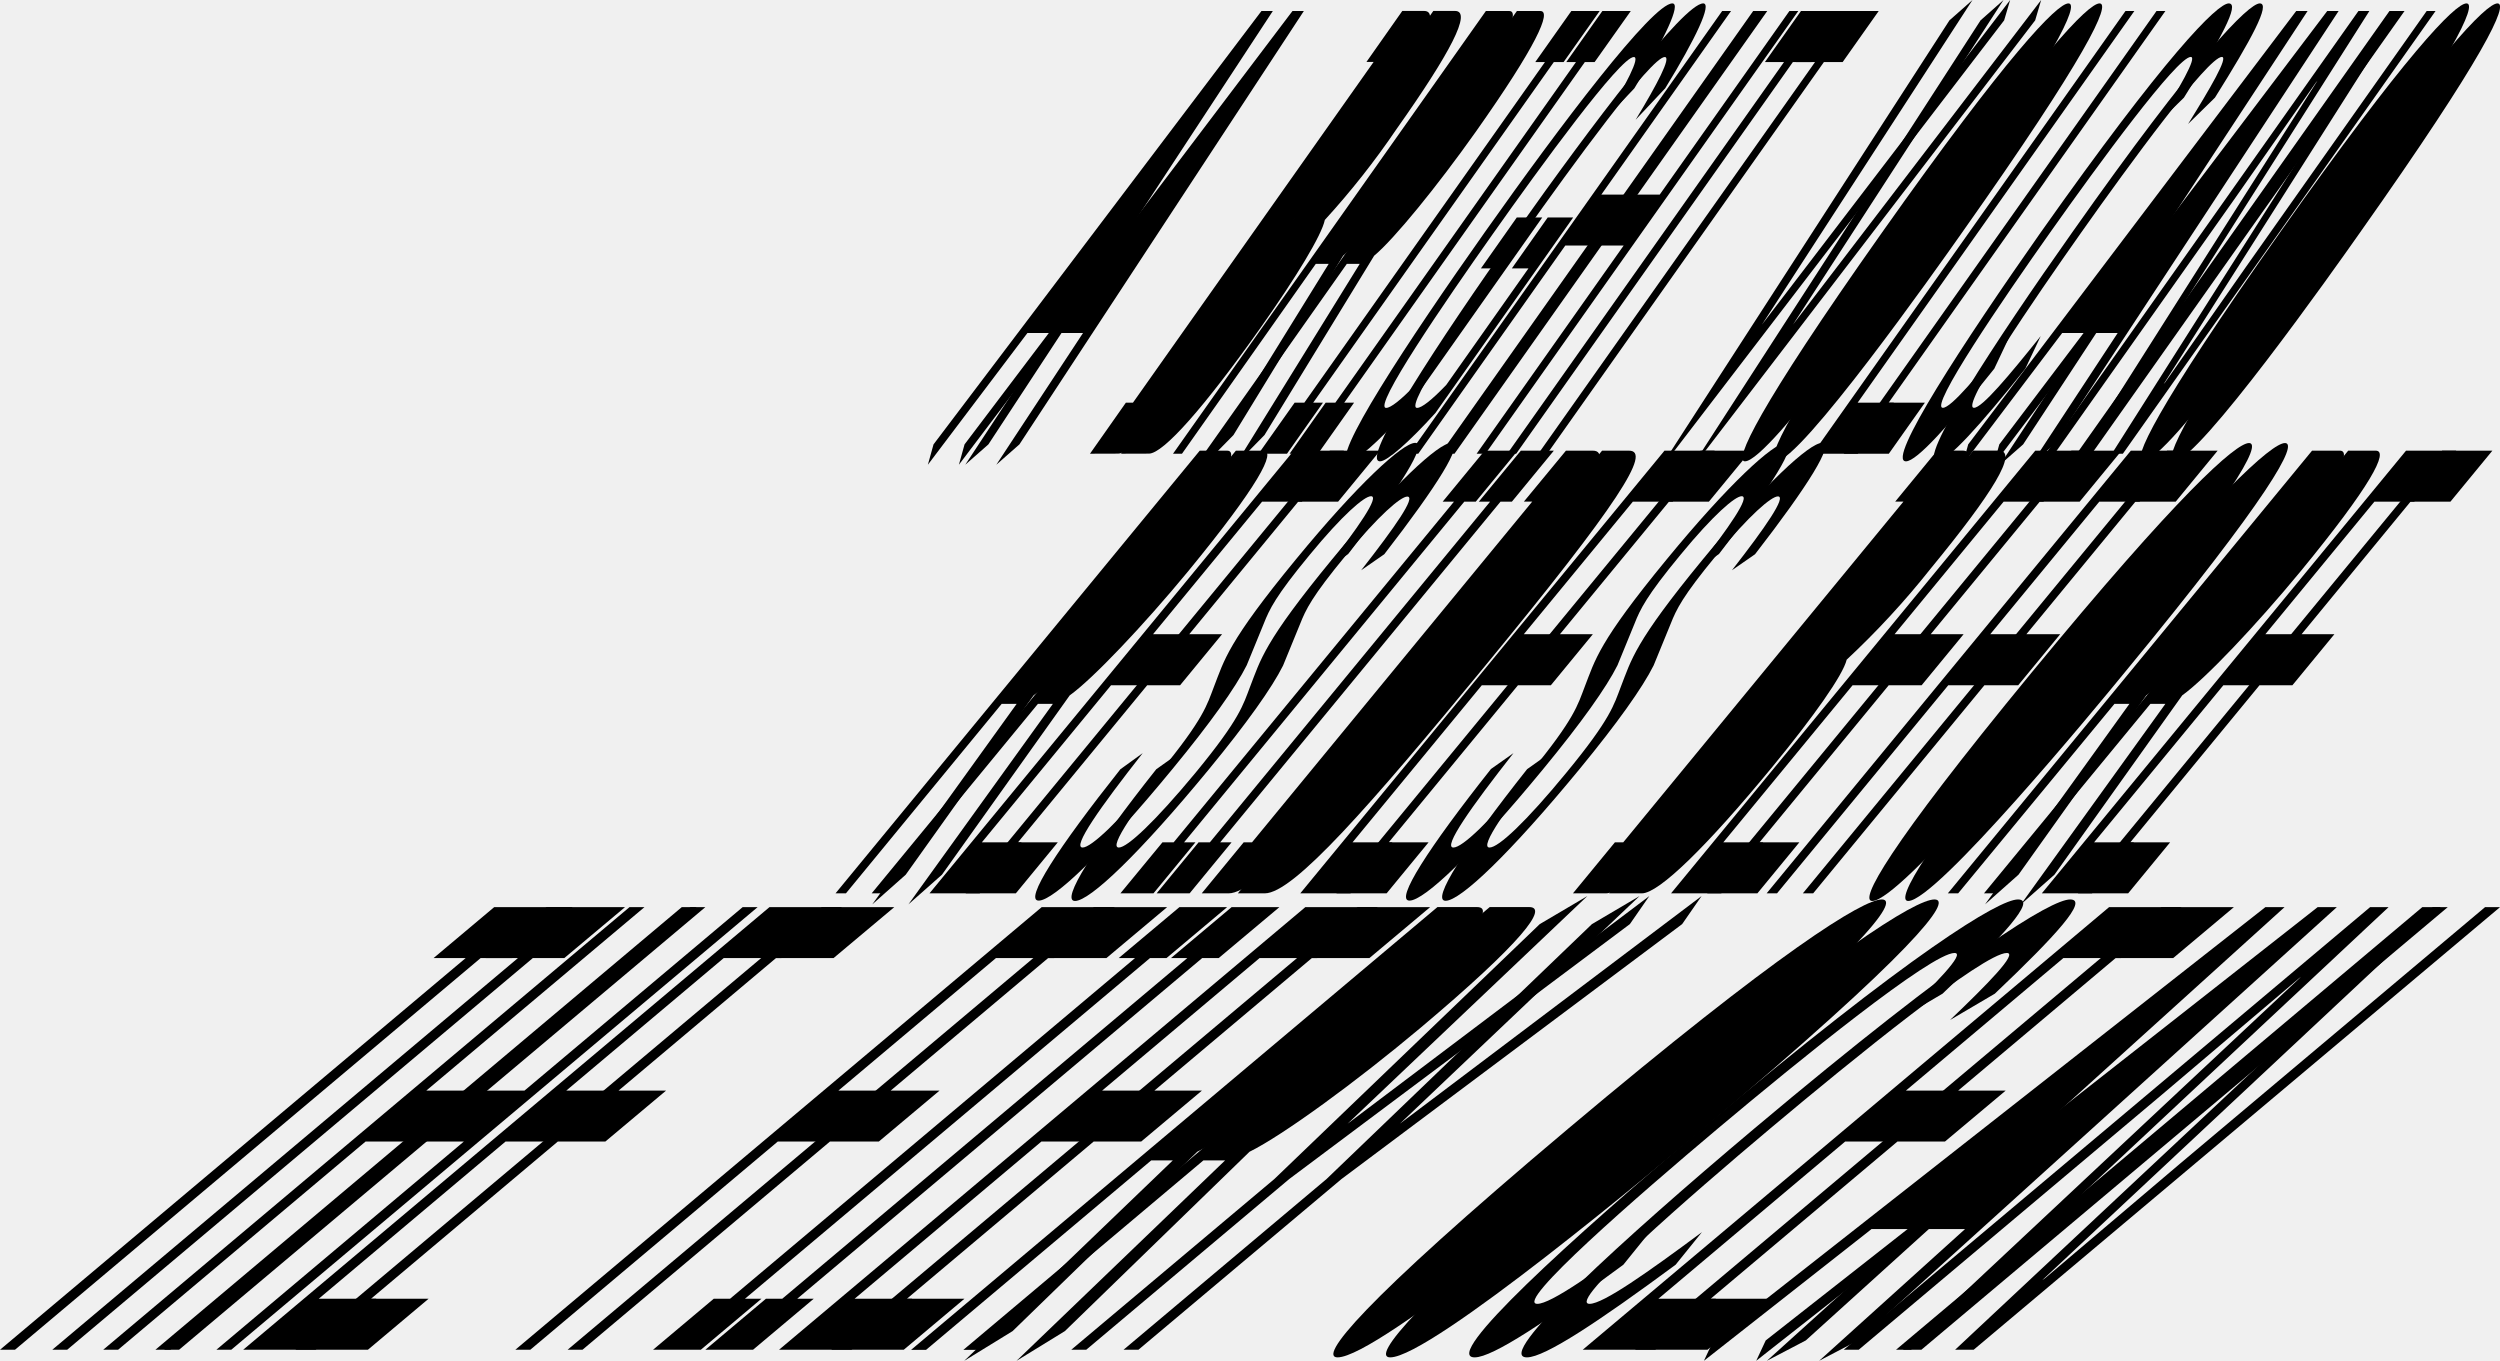
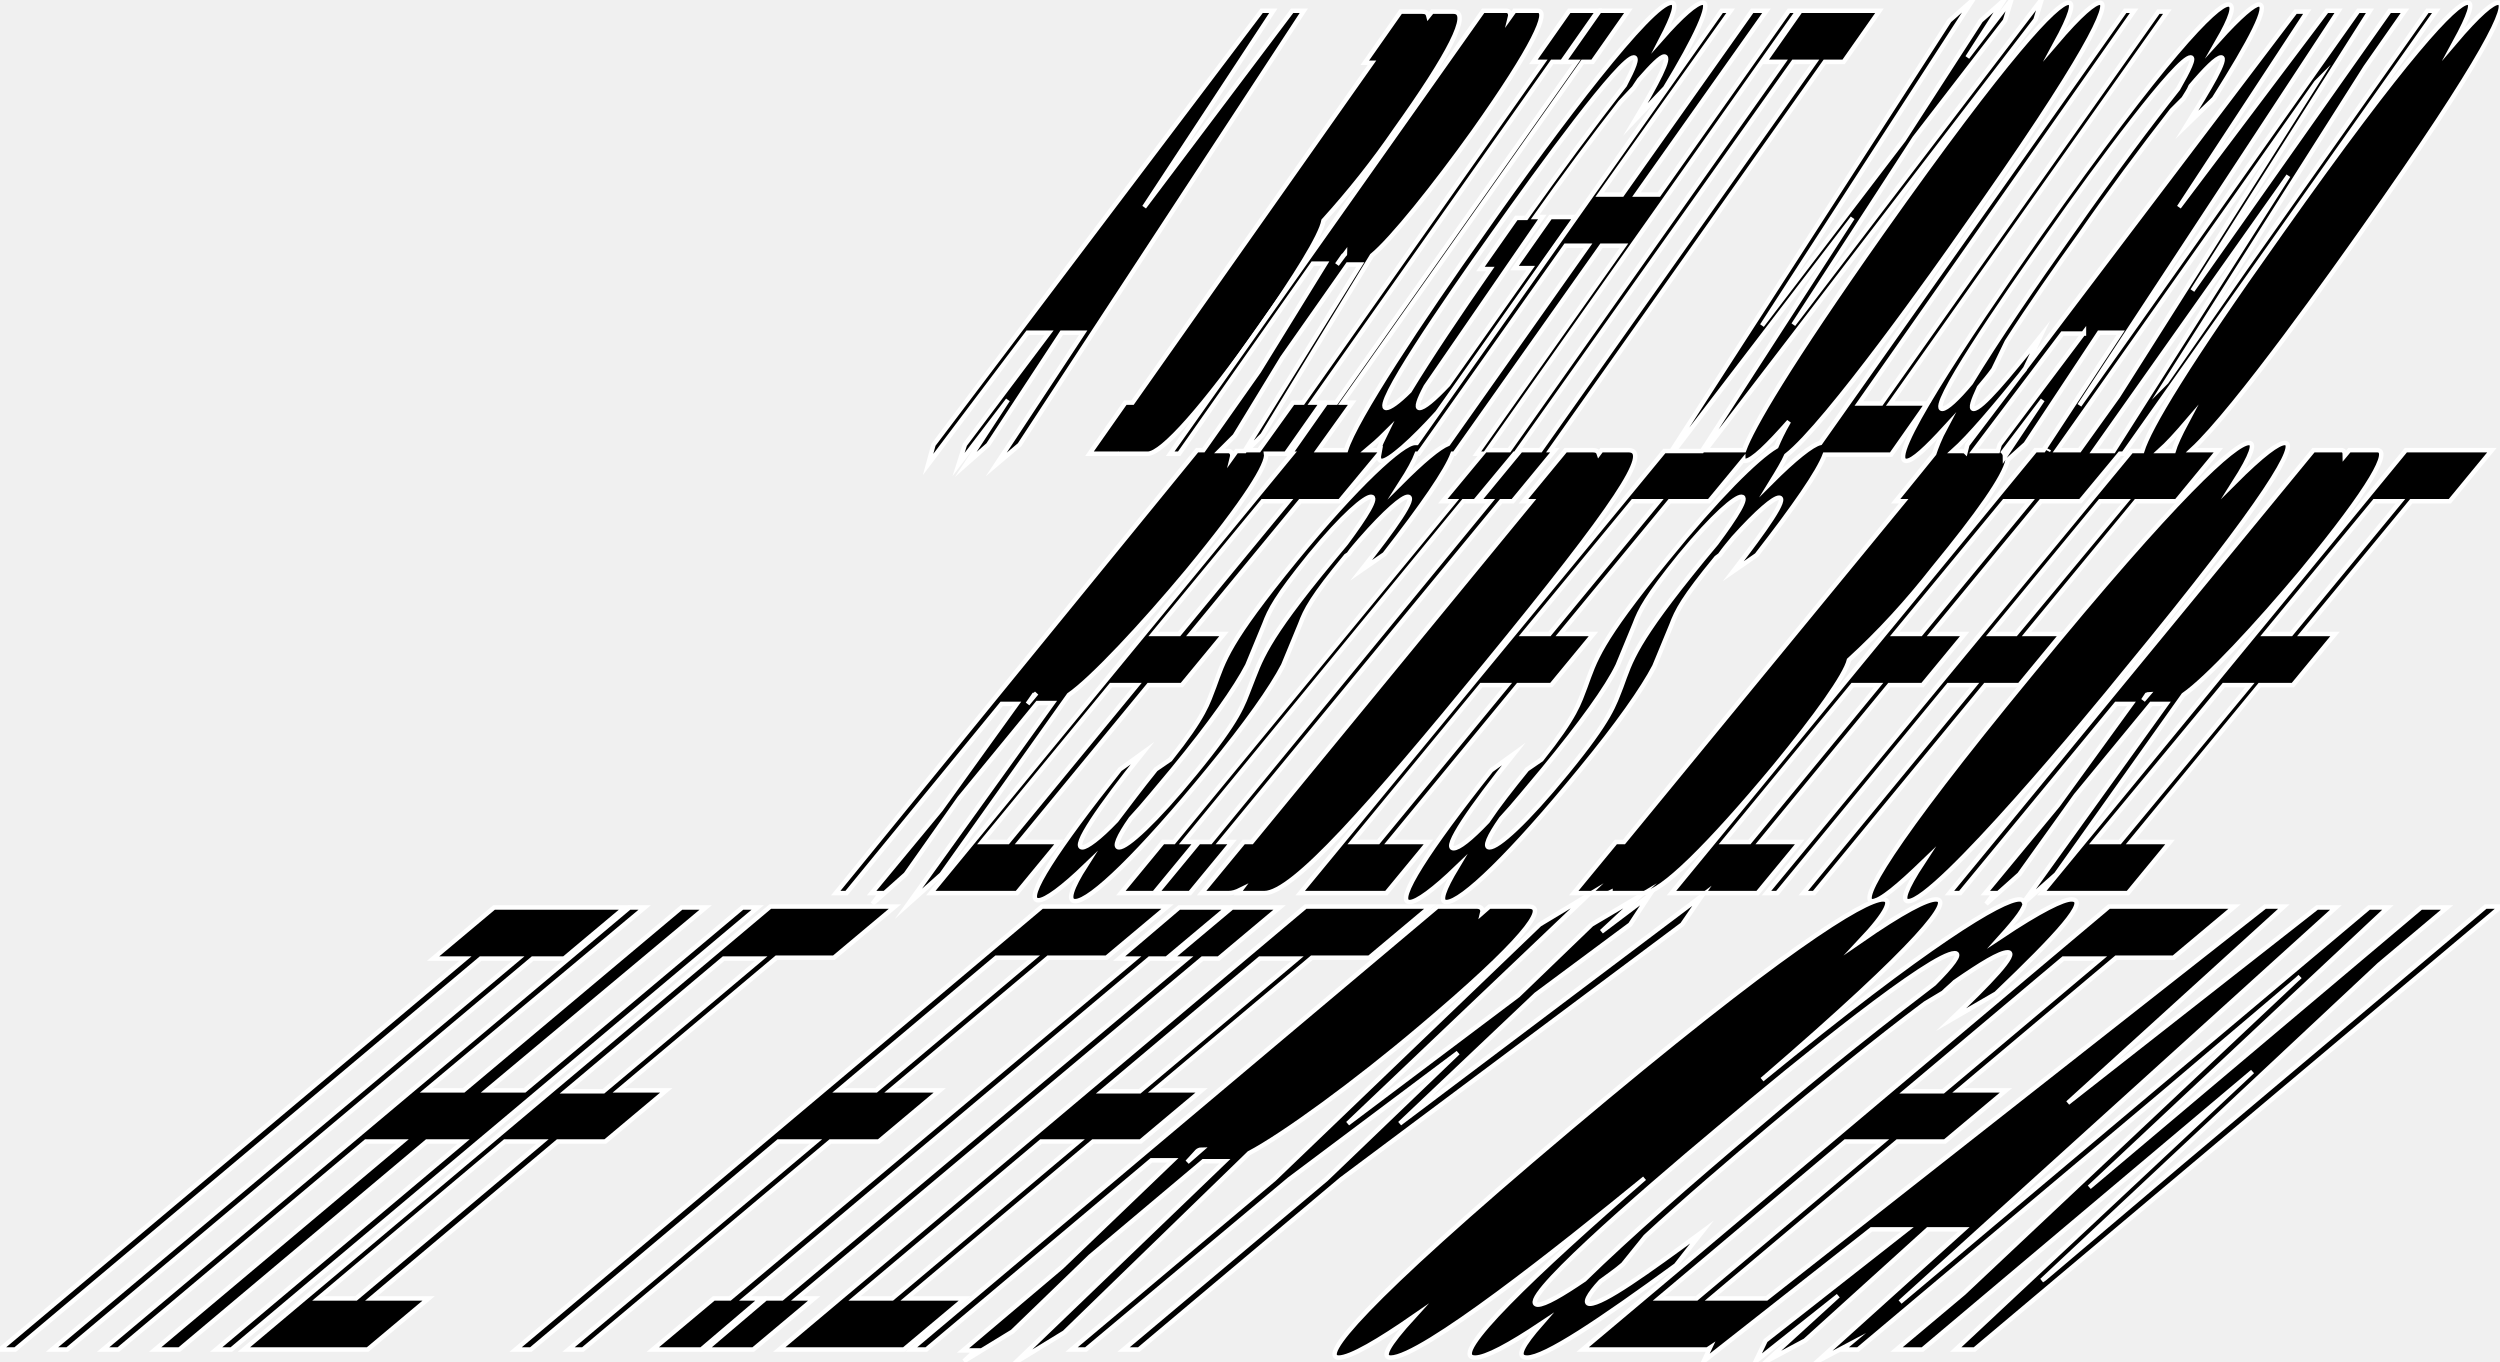
- <svg xmlns="http://www.w3.org/2000/svg" id="Layer_1" data-name="Layer 1" viewBox="0 0 278.81 151.76">
-   <polygon points="114.58 37.14 103.48 51.83 104.11 49.56 140.68 1.23 141.95 1.23 110.23 49.56 107.65 51.83 117.31 37.14 114.58 37.14" />
-   <polygon points="136.09 8.62 118.86 31.46 121.05 31.46 136.09 8.62" />
-   <path d="M123.61,49.81l4-5.69h.79l26.84-38h-.8l4-5.69h2.43c2,0-.56,4.74-6.52,13.17a87.77,87.77,0,0,1-8,10.14c-.35,1.7-3.16,6.35-7.1,11.94-6.3,8.91-10.9,14.12-12.51,14.12Z" transform="translate(-2.05 0.79)" />
-   <path d="M130.57,44.12c.87,0,2.56-1.23,7.31-8,3.48-4.92,5.79-8.9,4.84-8.9h-1.39L129.41,44.12Z" transform="translate(-2.05 0.79)" />
-   <path d="M146.45,21.57c.85,0,3.76-3.5,6.91-8,4.15-5.87,4.64-7.48,3.94-7.48h-1.05L145.34,21.57Z" transform="translate(-2.05 0.79)" />
-   <path d="M167.76.44h2.62c1.28,0-.45,3.89-7.2,13.46-4.29,6.06-9.14,12-11.34,13.83l-12.23,20L136.4,51l13.83-22.36h-1.44L133.87,49.81h-1Z" transform="translate(-2.05 0.79)" />
-   <path d="M154.11,23c1,0,4.08-3.5,8-9.09,3.14-4.46,5.06-7.77,4.18-7.77h-1.6L152.81,23Z" transform="translate(-2.05 0.79)" />
-   <polygon points="144.38 44.91 145.46 44.91 172.3 6.92 171.22 6.92 175.24 1.23 178.4 1.23 174.38 6.92 173.29 6.92 146.45 44.91 147.54 44.91 143.53 50.6 140.36 50.6 144.38 44.91" />
-   <path d="M158.68,45.26c-2.91,3.22-5.4,5.4-6.18,5.4-2.26,0,6.59-13.46,15.16-25.58,8.43-11.94,18.69-25.49,20.9-25.49,1,0-.81,3.88-4.24,9.47L181,12.57c2.43-4,4-7,3.26-7-1.52,0-10.42,12.22-15.71,19.71-5.42,7.67-13.46,19.42-11.91,19.42.5,0,1.61-.85,3.25-2.56l9.17-13h-1.85l4-5.68h2.84Z" transform="translate(-2.05 0.79)" />
-   <polygon points="192.06 1.23 193.05 1.23 178.59 21.7 181.64 21.7 196.1 1.23 197.09 1.23 162.21 50.6 161.22 50.6 177.62 27.38 174.57 27.38 158.17 50.6 157.18 50.6 192.06 1.23" />
-   <polygon points="198.96 6.92 196.83 6.92 200.85 1.23 206.05 1.23 202.03 6.92 199.95 6.92 169.09 50.6 168.1 50.6 198.96 6.92" />
-   <polygon points="224.18 0 223.51 2.27 185.54 51.83 185.37 51.83 217.41 2.27 219.98 0 196.5 36.2 224.18 0" />
-   <path d="M217.39,25.17c-2.81,4-18,25.49-20.74,25.49-1.24,0,1.28-5.69,15.27-25.49S231.46-.41,232.73-.41,231.45,5.27,217.39,25.17Z" transform="translate(-2.05 0.79)" />
-   <path d="M213,25.17c-5.09,7.2-13.59,19.52-12.09,19.52s10.41-12.32,15.49-19.52S230,5.56,228.51,5.56,218.12,17.87,213,25.17Z" transform="translate(-2.05 0.79)" />
-   <polygon points="237.04 1.23 238.03 1.23 207.17 44.91 211.21 44.91 207.19 50.6 202.16 50.6 237.04 1.23" />
-   <path d="M224.46,40.33c-5,6.26-8.65,10.33-9.85,10.33-2.25,0,6.42-13.27,15-25.49,13.92-19.71,19.71-25.58,21-25.58s-.92,4-5,10.51l-3,2.94c2.48-4,4.52-7.48,3.76-7.48-1.53,0-10.28,11.94-15.64,19.52s-13.57,19.61-12,19.61c.91,0,3.84-3.5,7.45-8Z" transform="translate(-2.05 0.79)" />
-   <polygon points="229.98 37.14 218.88 51.83 219.5 49.56 256.08 1.23 257.35 1.23 225.63 49.56 223.05 51.83 232.71 37.14 229.98 37.14" />
-   <polygon points="251.49 8.62 234.26 31.46 236.45 31.46 251.49 8.62" />
-   <polygon points="263.02 1.23 264.24 1.23 237.84 42.83 238.01 42.64 246.96 29.85 267.17 1.23 268.16 1.23 233.28 50.6 232.06 50.6 258.45 9 258.29 9.19 249.28 22.08 229.13 50.6 228.14 50.6 263.02 1.23" />
-   <path d="M261.77,25.17c-2.81,4-18,25.49-20.74,25.49-1.24,0,1.29-5.69,15.27-25.49S275.85-.41,277.12-.41,275.83,5.27,261.77,25.17Z" transform="translate(-2.05 0.79)" />
-   <path d="M257.33,25.17c-5.08,7.2-13.58,19.52-12.09,19.52s10.41-12.32,15.5-19.52S274.39,5.56,272.89,5.56,262.5,17.87,257.33,25.17Z" transform="translate(-2.05 0.79)" />
-   <polygon points="118.04 37.14 106.94 51.83 107.57 49.56 144.14 1.23 145.41 1.23 113.69 49.56 111.11 51.83 120.78 37.14 118.04 37.14" />
-   <polygon points="139.55 8.62 122.33 31.46 124.52 31.46 139.55 8.62" />
-   <path d="M127.07,49.81l4-5.69h.8l26.83-38h-.8l4-5.69h2.42c1.95,0-.56,4.74-6.52,13.17a89,89,0,0,1-8,10.14c-.35,1.7-3.17,6.35-7.11,11.94-6.29,8.91-10.9,14.12-12.51,14.12Z" transform="translate(-2.05 0.79)" />
-   <path d="M134,44.12c.87,0,2.56-1.23,7.31-8,3.48-4.92,5.79-8.9,4.84-8.9h-1.39L132.88,44.12Z" transform="translate(-2.05 0.79)" />
-   <path d="M149.91,21.57c.86,0,3.76-3.5,6.91-8,4.15-5.87,4.64-7.48,3.94-7.48h-1L148.8,21.57Z" transform="translate(-2.05 0.79)" />
-   <path d="M171.22.44h2.62c1.29,0-.44,3.89-7.2,13.46-4.29,6.06-9.13,12-11.34,13.83l-12.23,20L139.86,51l13.83-22.36h-1.44L137.33,49.81h-1Z" transform="translate(-2.05 0.79)" />
-   <path d="M157.58,23c1,0,4.07-3.5,8-9.09,3.15-4.46,5.07-7.77,4.18-7.77h-1.6L156.27,23Z" transform="translate(-2.05 0.79)" />
-   <polygon points="147.84 44.91 148.92 44.91 175.76 6.92 174.68 6.92 178.7 1.23 181.87 1.23 177.84 6.92 176.75 6.92 149.91 44.91 151.01 44.91 146.99 50.6 143.82 50.6 147.84 44.91" />
-   <path d="M162.14,45.26c-2.91,3.22-5.39,5.4-6.18,5.4-2.26,0,6.59-13.46,15.16-25.58C179.55,13.14,189.81-.41,192-.41c1,0-.81,3.88-4.24,9.47l-3.3,3.51c2.43-4,4-7,3.25-7-1.52,0-10.41,12.22-15.71,19.71-5.41,7.67-13.46,19.42-11.91,19.42.51,0,1.61-.85,3.25-2.56l9.17-13h-1.85l4-5.68h2.84Z" transform="translate(-2.05 0.79)" />
-   <polygon points="195.52 1.23 196.51 1.23 182.06 21.7 185.1 21.7 199.56 1.23 200.55 1.23 165.67 50.6 164.68 50.6 181.08 27.38 178.03 27.38 161.63 50.6 160.65 50.6 195.52 1.23" />
-   <polygon points="202.42 6.92 200.29 6.92 204.31 1.23 209.52 1.23 205.5 6.92 203.41 6.92 172.55 50.6 171.56 50.6 202.42 6.92" />
-   <polygon points="227.64 0 226.97 2.27 189 51.83 188.83 51.83 220.88 2.27 223.44 0 199.96 36.2 227.64 0" />
-   <path d="M220.85,25.17c-2.81,4-18,25.49-20.74,25.49-1.24,0,1.28-5.69,15.27-25.49S234.92-.41,236.2-.41,234.91,5.27,220.85,25.17Z" transform="translate(-2.05 0.79)" />
-   <path d="M216.41,25.17c-5.08,7.2-13.58,19.52-12.09,19.52s10.41-12.32,15.49-19.52S233.46,5.56,232,5.56,221.58,17.87,216.41,25.17Z" transform="translate(-2.05 0.79)" />
-   <polygon points="240.5 1.23 241.49 1.23 210.63 44.91 214.67 44.91 210.65 50.6 205.62 50.6 240.5 1.23" />
-   <path d="M227.92,40.33c-5,6.26-8.65,10.33-9.85,10.33-2.25,0,6.42-13.27,15.05-25.49C247,5.46,252.83-.41,254.07-.41s-.92,4-5,10.51l-3,2.94c2.49-4,4.52-7.48,3.77-7.48-1.54,0-10.29,11.94-15.64,19.52s-13.58,19.61-12,19.61c.9,0,3.84-3.5,7.44-8Z" transform="translate(-2.05 0.79)" />
-   <polygon points="233.44 37.14 222.34 51.83 222.97 49.56 259.54 1.23 260.81 1.23 229.09 49.56 226.51 51.83 236.17 37.14 233.44 37.14" />
-   <polygon points="254.95 8.62 237.72 31.46 239.91 31.46 254.95 8.62" />
-   <polygon points="266.48 1.23 267.71 1.23 241.3 42.83 241.47 42.64 250.42 29.85 270.63 1.23 271.62 1.23 236.75 50.6 235.52 50.6 261.91 9 261.76 9.19 252.74 22.08 232.59 50.6 231.6 50.6 266.48 1.23" />
-   <path d="M265.23,25.17c-2.81,4-18,25.49-20.74,25.49-1.24,0,1.29-5.69,15.27-25.49S279.31-.41,280.58-.41,279.29,5.27,265.23,25.17Z" transform="translate(-2.05 0.79)" />
-   <path d="M260.8,25.17c-5.09,7.2-13.59,19.52-12.1,19.52s10.41-12.32,15.5-19.52S277.85,5.56,276.35,5.56,266,17.87,260.8,25.17Z" transform="translate(-2.05 0.79)" />
-   <path d="M135.85,49.47h3.05c1.5,0-.52,3.89-8.38,13.46-5,6.06-10.64,12-13.2,13.83l-14.26,20-3.73,3.31,16.1-22.36h-1.67L96.39,98.84H95.23Z" transform="translate(-2.05 0.79)" />
-   <path d="M120,72c1.14,0,4.75-3.5,9.35-9.09,3.67-4.46,5.91-7.77,4.87-7.77h-1.86L118.45,72Z" transform="translate(-2.05 0.79)" />
-   <polygon points="144.28 50.26 149.88 50.26 145.19 55.95 140.75 55.95 128.59 70.73 132.26 70.73 127.58 76.42 123.91 76.42 109.5 93.94 113.94 93.94 109.26 99.63 103.66 99.63 144.28 50.26" />
-   <path d="M129.49,83.2c-4.77,6.07-7.9,10.53-6.7,10.53.95,0,4-2.85,8.56-8.34,5-6.07,5.31-7.59,6.08-9.58,1.17-3,1.5-4.92,9.14-14.21,6.85-8.34,11.9-13,13.31-13S158.35,53.36,152.4,61l-2.58,1.79c3.77-4.83,6.11-8.24,5.13-8.24-.75,0-3.18,2.09-6.84,6.54-3.83,4.64-4.48,6.06-5.12,7.67l-1.9,4.64c-1.23,2.47-4.06,6.45-8.28,11.57-7.71,9.38-13.26,14.68-14.92,14.68S120,93.82,127,85Z" transform="translate(-2.05 0.79)" />
-   <polygon points="129.64 93.94 130.89 93.94 162.15 55.95 160.89 55.95 165.57 50.26 169.26 50.26 164.58 55.95 163.3 55.95 132.05 93.94 133.32 93.94 128.64 99.63 124.95 99.63 129.64 93.94" />
-   <path d="M176.69,49.47h3c2.55,0-1.05,5.78-16.1,24.07-12.71,15.45-21.3,25.3-24.52,25.3h-3l4.68-5.69h.93l31.25-38H172Z" transform="translate(-2.05 0.79)" />
-   <path d="M142.83,93.15h1.22c1.52,0,6.08-4.73,17.77-18.94,12.47-15.17,14.88-19,13.46-19h-1.19Z" transform="translate(-2.05 0.79)" />
-   <polygon points="185.63 50.26 191.23 50.26 186.54 55.95 182.1 55.95 169.94 70.73 173.61 70.73 168.93 76.42 165.26 76.42 150.84 93.94 155.29 93.94 150.61 99.63 145.01 99.63 185.63 50.26" />
-   <path d="M170.84,83.2c-4.77,6.07-7.9,10.53-6.7,10.53,1,0,4-2.85,8.56-8.34,5-6.07,5.31-7.59,6.08-9.58,1.17-3,1.5-4.92,9.14-14.21,6.85-8.34,11.9-13,13.31-13S199.7,53.36,193.75,61l-2.58,1.79c3.77-4.83,6.11-8.24,5.12-8.24-.74,0-3.17,2.09-6.83,6.54-3.83,4.64-4.48,6.06-5.12,7.67l-1.9,4.64c-1.23,2.47-4.06,6.45-8.28,11.57-7.71,9.38-13.26,14.68-14.92,14.68s2.11-5.87,9.09-14.68Z" transform="translate(-2.05 0.79)" />
-   <path d="M177.47,98.84l4.68-5.69h.93l31.25-38h-.92l4.68-5.69h2.82c2.27,0-.65,4.74-7.59,13.17A92.28,92.28,0,0,1,204,72.78c-.4,1.7-3.68,6.35-8.28,11.94-7.32,8.91-12.69,14.12-14.56,14.12Z" transform="translate(-2.05 0.79)" />
-   <path d="M185.58,93.15c1,0,3-1.23,8.51-8,4-4.92,6.74-8.9,5.64-8.9h-1.62L184.23,93.15Z" transform="translate(-2.05 0.79)" />
-   <path d="M204.07,70.6c1,0,4.38-3.5,8.05-8,4.83-5.87,5.4-7.48,4.59-7.48h-1.22L202.78,70.6Z" transform="translate(-2.05 0.79)" />
-   <polygon points="226.98 50.26 232.58 50.26 227.89 55.95 223.45 55.95 211.29 70.73 214.96 70.73 210.28 76.42 206.61 76.42 192.19 93.94 196.64 93.94 191.96 99.63 186.36 99.63 226.98 50.26" />
-   <polygon points="237.64 50.26 243.29 50.26 238.61 55.95 234.12 55.95 221.96 70.73 225.73 70.73 221.05 76.42 217.28 76.42 198.18 99.63 197.02 99.63 237.64 50.26" />
-   <path d="M235,74.21c-3.27,4-21,25.48-24.15,25.48-1.44,0,1.5-5.69,17.78-25.48s22.76-25.59,24.24-25.59S251.37,54.31,235,74.21Z" transform="translate(-2.05 0.79)" />
-   <path d="M229.83,74.21C223.91,81.4,214,93.73,215.74,93.73s12.13-12.33,18-19.52S249.69,54.59,248,54.59,235.84,66.91,229.83,74.21Z" transform="translate(-2.05 0.79)" />
-   <path d="M259.9,49.47H263c1.5,0-.52,3.89-8.38,13.46-5,6.06-10.64,12-13.21,13.83l-14.25,20-3.73,3.31,16.1-22.36h-1.67L220.43,98.84h-1.15Z" transform="translate(-2.05 0.79)" />
-   <path d="M244,72c1.14,0,4.75-3.5,9.35-9.09,3.67-4.46,5.91-7.77,4.87-7.77h-1.86L242.5,72Z" transform="translate(-2.05 0.79)" />
-   <polygon points="268.33 50.26 273.93 50.26 269.24 55.95 264.8 55.95 252.64 70.73 256.31 70.73 251.63 76.42 247.96 76.42 233.54 93.94 237.99 93.94 233.31 99.63 227.71 99.63 268.33 50.26" />
-   <path d="M139.88,49.47h3.05c1.5,0-.52,3.89-8.38,13.46-5,6.06-10.64,12-13.2,13.83l-14.25,20-3.74,3.31,16.11-22.36H117.8L100.42,98.84H99.26Z" transform="translate(-2.05 0.79)" />
-   <path d="M124,72c1.14,0,4.75-3.5,9.36-9.09,3.66-4.46,5.9-7.77,4.87-7.77h-1.86L122.48,72Z" transform="translate(-2.05 0.79)" />
-   <polygon points="148.31 50.26 153.91 50.26 149.23 55.95 144.78 55.95 132.63 70.73 136.29 70.73 131.61 76.42 127.94 76.42 113.53 93.94 117.97 93.94 113.29 99.63 107.69 99.63 148.31 50.26" />
-   <path d="M133.53,83.2c-4.78,6.07-7.91,10.53-6.7,10.53.94,0,4-2.85,8.55-8.34,5-6.07,5.31-7.59,6.08-9.58,1.17-3,1.5-4.92,9.14-14.21,6.85-8.34,11.9-13,13.31-13s-1.53,4.74-7.48,12.42l-2.58,1.79C157.62,58,160,54.59,159,54.59c-.74,0-3.18,2.09-6.84,6.54-3.83,4.64-4.48,6.06-5.12,7.67l-1.9,4.64c-1.23,2.47-4.06,6.45-8.27,11.57-7.72,9.38-13.27,14.68-14.93,14.68S124,93.82,131,85Z" transform="translate(-2.05 0.79)" />
-   <polygon points="133.67 93.94 134.93 93.94 166.18 55.95 164.92 55.95 169.61 50.26 173.29 50.26 168.61 55.95 167.34 55.95 136.08 93.94 137.35 93.94 132.67 99.63 128.99 99.63 133.67 93.94" />
-   <path d="M180.72,49.47h3c2.55,0-1.05,5.78-16.1,24.07-12.71,15.45-21.3,25.3-24.52,25.3h-3l4.68-5.69h.93l31.25-38H176Z" transform="translate(-2.05 0.79)" />
-   <path d="M146.86,93.15h1.23c1.51,0,6.07-4.73,17.76-18.94,12.47-15.17,14.89-19,13.46-19h-1.19Z" transform="translate(-2.05 0.79)" />
-   <polygon points="189.66 50.26 195.26 50.26 190.58 55.95 186.13 55.95 173.97 70.73 177.64 70.73 172.96 76.42 169.29 76.42 154.88 93.94 159.32 93.94 154.64 99.63 149.04 99.63 189.66 50.26" />
-   <path d="M174.88,83.2c-4.78,6.07-7.91,10.53-6.71,10.53,1,0,4.05-2.85,8.56-8.34,5-6.07,5.31-7.59,6.08-9.58,1.17-3,1.5-4.92,9.14-14.21,6.85-8.34,11.9-13,13.31-13s-1.53,4.74-7.48,12.42l-2.58,1.79c3.77-4.83,6.11-8.24,5.13-8.24-.74,0-3.18,2.09-6.84,6.54-3.83,4.64-4.48,6.06-5.12,7.67l-1.9,4.64c-1.23,2.47-4.06,6.45-8.27,11.57-7.72,9.38-13.27,14.68-14.93,14.68s2.11-5.87,9.09-14.68Z" transform="translate(-2.05 0.79)" />
-   <path d="M181.5,98.84l4.68-5.69h.93l31.26-38h-.93l4.68-5.69h2.82c2.28,0-.65,4.74-7.58,13.17A92.2,92.2,0,0,1,208,72.78c-.4,1.7-3.68,6.35-8.28,11.94-7.32,8.91-12.68,14.12-14.56,14.12Z" transform="translate(-2.05 0.79)" />
-   <path d="M189.61,93.15c1,0,3-1.23,8.51-8,4-4.92,6.74-8.9,5.64-8.9h-1.62L188.26,93.15Z" transform="translate(-2.05 0.79)" />
-   <path d="M208.1,70.6c1,0,4.38-3.5,8.05-8,4.83-5.87,5.4-7.48,4.59-7.48h-1.22L206.81,70.6Z" transform="translate(-2.05 0.79)" />
-   <polygon points="231.01 50.26 236.61 50.26 231.93 55.95 227.48 55.95 215.32 70.73 218.99 70.73 214.31 76.42 210.64 76.42 196.23 93.94 200.67 93.94 195.99 99.63 190.39 99.63 231.01 50.26" />
-   <polygon points="241.68 50.26 247.32 50.26 242.64 55.95 238.15 55.95 225.99 70.73 229.76 70.73 225.08 76.42 221.31 76.42 202.21 99.63 201.06 99.63 241.68 50.26" />
-   <path d="M239,74.21c-3.27,4-21,25.48-24.14,25.48-1.45,0,1.49-5.69,17.77-25.48s22.77-25.59,24.25-25.59S255.4,54.31,239,74.21Z" transform="translate(-2.05 0.79)" />
-   <path d="M233.86,74.21C227.94,81.4,218,93.73,219.78,93.73s12.12-12.33,18-19.52S253.72,54.59,252,54.59,239.87,66.91,233.86,74.21Z" transform="translate(-2.05 0.79)" />
-   <path d="M263.93,49.47H267c1.5,0-.52,3.89-8.38,13.46-5,6.06-10.64,12-13.2,13.83l-14.25,20-3.74,3.31,16.11-22.36h-1.67L224.47,98.84h-1.16Z" transform="translate(-2.05 0.79)" />
-   <path d="M248,72c1.14,0,4.75-3.5,9.36-9.09,3.66-4.46,5.9-7.77,4.86-7.77h-1.85L246.53,72Z" transform="translate(-2.05 0.79)" />
-   <polygon points="272.36 50.26 277.96 50.26 273.28 55.95 268.83 55.95 256.68 70.73 260.34 70.73 255.66 76.42 251.99 76.42 237.58 93.94 242.02 93.94 237.34 99.63 231.74 99.63 272.36 50.26" />
-   <polygon points="51.93 106.85 48.35 106.85 55.11 101.17 63.87 101.17 57.11 106.85 53.6 106.85 1.67 150.53 0 150.53 51.93 106.85" />
-   <polygon points="70.2 101.17 71.87 101.17 47.54 121.63 52.67 121.63 77 101.17 78.66 101.17 19.97 150.53 18.3 150.53 45.9 127.31 40.77 127.31 13.17 150.53 11.51 150.53 70.2 101.17" />
-   <polygon points="85.81 101.17 93.9 101.17 87.13 106.85 80.71 106.85 63.15 121.63 68.45 121.63 61.69 127.31 56.38 127.31 35.55 144.84 41.97 144.84 35.2 150.53 27.12 150.53 85.81 101.17" />
-   <polygon points="116.17 101.17 124.33 101.17 117.56 106.85 111.07 106.85 93.5 121.63 98.95 121.63 92.19 127.31 86.74 127.31 59.14 150.53 57.47 150.53 116.17 101.17" />
-   <polygon points="79.6 144.84 81.42 144.84 126.58 106.85 124.76 106.85 131.53 101.17 136.85 101.17 130.09 106.85 128.25 106.85 83.08 144.84 84.92 144.84 78.16 150.53 72.83 150.53 79.6 144.84" />
-   <polygon points="145.57 101.17 153.66 101.17 146.89 106.85 140.47 106.85 122.91 121.63 128.21 121.63 121.44 127.31 116.14 127.31 95.31 144.84 101.73 144.84 94.96 150.53 86.88 150.53 145.57 101.17" />
-   <path d="M162.36,100.37h4.41c2.16,0-.74,3.89-12.12,13.46-7.22,6.06-15.37,12-19.08,13.83l-20.59,20-5.4,3.32,23.27-22.36h-2.41l-25.11,21.13h-1.67Z" transform="translate(-2.05 0.79)" />
-   <path d="M139.39,122.93c1.65,0,6.87-3.51,13.52-9.1,5.3-4.46,8.53-7.77,7-7.77h-2.69L137.2,122.93Z" transform="translate(-2.05 0.79)" />
-   <polygon points="183.94 99.93 181.77 103.06 143.78 131.49 121.14 150.53 119.47 150.53 142.12 131.49 171.72 103.06 177.03 99.93 150.29 125.32 183.94 99.93" />
-   <path d="M186.13,125.1c-4.74,4-30.38,25.49-34.91,25.49-2.09,0,2.16-5.68,25.7-25.49s32.9-25.58,35-25.58S209.8,105.2,186.13,125.1Z" transform="translate(-2.05 0.79)" />
-   <path d="M178.66,125.1c-8.56,7.21-22.86,19.52-20.35,19.52s17.51-12.31,26.08-19.52,23-19.61,20.45-19.61S187.36,117.8,178.66,125.1Z" transform="translate(-2.05 0.79)" />
-   <path d="M183.09,140.26c-8.48,6.26-14.56,10.33-16.58,10.33-3.78,0,10.81-13.27,25.33-25.49C215.26,105.4,225,99.52,227.1,99.52s-1.55,4-8.41,10.51l-5,2.94c4.18-4,7.61-7.48,6.34-7.48-2.59,0-17.31,11.94-26.33,19.52s-22.84,19.61-20.2,19.61c1.51,0,6.45-3.5,12.53-8Z" transform="translate(-2.05 0.79)" />
-   <polygon points="235.21 101.17 243.3 101.17 236.53 106.85 230.11 106.85 212.55 121.63 217.85 121.63 211.08 127.31 205.78 127.31 184.95 144.84 191.37 144.84 184.6 150.53 176.51 150.53 235.21 101.17" />
-   <polygon points="208.72 137.07 190.03 151.76 191.09 149.49 252.64 101.17 254.78 101.17 201.39 149.49 197.05 151.76 213.32 137.07 208.72 137.07" />
-   <polygon points="244.91 108.56 215.93 131.39 219.62 131.39 244.91 108.56" />
-   <polygon points="264.32 101.17 266.38 101.17 221.94 142.76 222.23 142.57 237.29 129.78 271.31 101.17 272.98 101.17 214.28 150.53 212.22 150.53 256.63 108.93 256.38 109.12 241.19 122.01 207.29 150.53 205.62 150.53 264.32 101.17" />
-   <polygon points="57.76 106.85 54.17 106.85 60.94 101.17 69.7 101.17 62.93 106.85 59.42 106.85 7.49 150.53 5.83 150.53 57.76 106.85" />
-   <polygon points="76.03 101.17 77.69 101.17 53.37 121.63 58.49 121.63 82.82 101.17 84.49 101.17 25.79 150.53 24.13 150.53 51.73 127.31 46.6 127.31 19 150.53 17.33 150.53 76.03 101.17" />
-   <polygon points="91.64 101.17 99.73 101.17 92.96 106.85 86.54 106.85 68.98 121.63 74.28 121.63 67.51 127.31 62.21 127.31 41.38 144.84 47.8 144.84 41.03 150.53 32.94 150.53 91.64 101.17" />
-   <polygon points="121.99 101.17 130.16 101.17 123.39 106.85 116.89 106.85 99.33 121.63 104.78 121.63 98.01 127.31 92.56 127.31 64.96 150.53 63.3 150.53 121.99 101.17" />
-   <polygon points="85.42 144.84 87.24 144.84 132.41 106.85 130.59 106.85 137.35 101.17 142.68 101.17 135.91 106.85 134.07 106.85 88.91 144.84 90.75 144.84 83.98 150.53 78.66 150.53 85.42 144.84" />
-   <polygon points="151.4 101.17 159.49 101.17 152.72 106.85 146.3 106.85 128.74 121.63 134.04 121.63 127.27 127.31 121.97 127.31 101.14 144.84 107.56 144.84 100.79 150.53 92.7 150.53 151.4 101.17" />
-   <path d="M168.19,100.37h4.4c2.17,0-.74,3.89-12.11,13.46-7.22,6.06-15.37,12-19.08,13.83l-20.59,20-5.4,3.32,23.27-22.36h-2.42l-25.1,21.13h-1.67Z" transform="translate(-2.05 0.79)" />
-   <path d="M145.22,122.93c1.64,0,6.87-3.51,13.52-9.1,5.3-4.46,8.53-7.77,7-7.77h-2.69L143,122.93Z" transform="translate(-2.05 0.79)" />
-   <polygon points="189.77 99.93 187.6 103.06 149.61 131.49 126.96 150.53 125.3 150.53 147.94 131.49 177.54 103.06 182.85 99.93 156.12 125.32 189.77 99.93" />
-   <path d="M192,125.1c-4.74,4-30.38,25.49-34.91,25.49-2.09,0,2.16-5.68,25.7-25.49s32.89-25.58,35-25.58S215.62,105.2,192,125.1Z" transform="translate(-2.05 0.79)" />
-   <path d="M184.49,125.1c-8.56,7.21-22.87,19.52-20.35,19.52s17.51-12.31,26.07-19.52,23-19.61,20.46-19.61S193.18,117.8,184.49,125.1Z" transform="translate(-2.05 0.79)" />
-   <path d="M188.92,140.26c-8.48,6.26-14.57,10.33-16.58,10.33-3.79,0,10.8-13.27,25.32-25.49,23.43-19.7,33.17-25.58,35.26-25.58s-1.55,4-8.4,10.51l-5,2.94c4.19-4,7.61-7.48,6.34-7.48-2.59,0-17.3,11.94-26.32,19.52s-22.85,19.61-20.21,19.61c1.52,0,6.46-3.5,12.53-8Z" transform="translate(-2.05 0.79)" />
-   <polygon points="241.04 101.17 249.13 101.17 242.36 106.85 235.94 106.85 218.38 121.63 223.68 121.63 216.91 127.31 211.61 127.31 190.78 144.84 197.19 144.84 190.43 150.53 182.34 150.53 241.04 101.17" />
-   <polygon points="214.54 137.07 195.86 151.76 196.92 149.49 258.47 101.17 260.61 101.17 207.22 149.49 202.88 151.76 219.15 137.07 214.54 137.07" />
-   <polygon points="250.74 108.56 221.76 131.39 225.44 131.39 250.74 108.56" />
-   <polygon points="270.14 101.17 272.21 101.17 227.77 142.76 228.05 142.57 243.12 129.78 277.14 101.17 278.81 101.17 220.11 150.53 218.04 150.53 262.46 108.93 262.2 109.12 247.02 122.01 213.12 150.53 211.45 150.53 270.14 101.17" />
+ <svg xmlns="http://www.w3.org/2000/svg" version="1.1" id="Layer_1" x="0px" y="0px" viewBox="0 0 278.8 151.8" style="enable-background:new 0 0 278.8 151.8;" xml:space="preserve">
+   <style type="text/css">
+ 	.st0{stroke:#FFFFFF;stroke-width:0.5;stroke-miterlimit:10;}
+ </style>
+   <path d="M144.4,22.4c0.9,0,3.8-3.5,6.9-8c4.1-5.9,4.6-7.5,3.9-7.5h-1.1l-10.9,15.5H144.4z" />
+   <path d="M152.1,23.8c1,0,4.1-3.5,8-9.1c3.1-4.5,5.1-7.8,4.2-7.8h-1.6l-11.9,16.9H152.1z" />
+   <path d="M147.9,22.4c0.9,0,3.8-3.5,6.9-8c4.1-5.9,4.6-7.5,3.9-7.5h-1l-11,15.5H147.9z" />
+   <path d="M155.5,23.8c1,0,4.1-3.5,8-9.1c3.1-4.5,5.1-7.8,4.2-7.8h-1.6l-11.9,16.9H155.5z" />
+   <g>
+     <polygon class="st0" points="117,37.1 107.6,49.6 106.9,51.8 112.4,44.6 107.7,51.8 110.2,49.6 118.4,37.1 120.8,37.1 111.1,51.8    113.7,49.6 145.4,1.2 144.1,1.2 127.6,23.1 142,1.2 140.7,1.2 104.1,49.6 103.5,51.8 114.6,37.1  " />
+     <path class="st0" d="M126.3,44.9h-0.8l-4,5.7l3.1,0c0.1,0,0.3,0,0.4-0.1l-0.1,0.1l3.1,0c1.6,0,6.2-5.2,12.5-14.1   c3.9-5.6,6.8-10.2,7.1-11.9c2.9-3.2,5.6-6.6,8-10.1c6-8.4,8.5-13.2,6.5-13.2h-2.4l-0.4,0.5c-0.1-0.4-0.3-0.5-0.7-0.5h-2.4l-4,5.7   h0.8L126.3,44.9z" />
+     <path class="st0" d="M212.6,51.4c0.7,0,2.2-1.4,4.4-3.8c-0.7,1.3-1.1,2.4-1.3,3l-4.3,5.3h0.9l-31.2,38h-0.9l-4.7,5.7h3.7   c0.1,0,0.2,0,0.4-0.1l0,0.1h3.7c1.9,0,7.2-5.2,14.6-14.1c4.6-5.6,7.9-10.2,8.3-11.9c3.4-3.1,6.5-6.5,9.4-10.2   c5-6.1,7.9-10.2,8.3-12.1l2-1.8l8.2-12.4h2.4l-8.6,13.1H227l-40.6,49.4h4h1.6h4l4.7-5.7h-4h-0.4l14.4-17.5h3.7l4.7-5.7h-3.7   l12.2-14.8h0.4h4l4.4-5.3h0.4l34.9-49.4h-1l-20.2,28.6l-8.9,12.8l-0.2,0.2l22.4-35.3l4.4-6.3h-0.5h-0.5h-0.7l-22,31.2l19.8-31.2   H263l-31.1,44l28.9-44h-1.3L243,23.1l14.3-21.8h-1.3l-36.6,48.3l-0.2,0.8c-0.1-0.1-0.2-0.1-0.4-0.1h-1c1.8-1.6,4.6-4.9,8-9.1   l1.7-3.6c-3.6,4.5-6.5,8-7.4,8c-0.4,0-0.1-0.9,0.6-2.4c0.5-0.6,1.1-1.3,1.6-2l1.5-3.1c2.5-3.9,5.7-8.5,8.3-12.1   c2.9-4.2,6.9-9.6,10.1-13.7l1.3-1.3c0.3-0.5,0.6-0.9,0.8-1.4c1.6-1.9,2.9-3.2,3.4-3.2c0.8,0-1.3,3.5-3.8,7.5l3-2.9   c4.1-6.5,6.2-10.5,5-10.5c-0.5,0-2,1.2-4.6,4.1c1.5-2.6,2-4.1,1.2-4.1c-1.3,0-7.1,5.9-21,25.6C219,38.2,210.3,51.4,212.6,51.4z    M195.1,93.9h-2.9l14.4-17.5h2.9L195.1,93.9z M214.2,70.7h-2.9l12.2-14.8h2.9L214.2,70.7z M235.7,50.3h-2.2l21.7-30.7L235.7,50.3z    M258.3,9.2l0.2-0.2l-22.3,35.2l-4.3,6H231h-1.6l19.9-28.2L258.3,9.2z M228.4,50.3L228.4,50.3l0.1-0.2L228.4,50.3z M223.6,50.9   c0-0.2-0.1-0.4-0.2-0.5l4.4-5.8L223.6,50.9z M232.4,37.1L223,49.6l-0.2,0.7h-2.7l9.9-13.1H232.4z M244.3,6.4c0.5,0-0.2,1.4-1.4,3.5   c-3.1,3.9-7,9.1-11.9,16.1c-4.1,5.8-8.3,11.9-11.2,16.7c-1.5,1.8-2.7,2.9-3.2,2.9c-1.6,0,6.6-12,12-19.6   C234,18.3,242.8,6.4,244.3,6.4z" />
+     <path class="st0" d="M238.9,50.3h-1.2L197,99.6h1.2l19.1-23.2h2.9l-19.1,23.2h1.2l19.1-23.2h3.8l4.7-5.7H226l12.2-14.8h0.5h4   l4.7-5.7h-3c4.9-4.5,16.5-20.9,18.9-24.3c14.1-19.9,16.6-25.6,15.3-25.6c-0.6,0-2.1,1.2-4.9,4.5c1.8-3.3,2.1-4.5,1.5-4.5   c-1.3,0-6.8,5.8-20.8,25.6C243.8,40.8,239.7,47.7,238.9,50.3z M243.9,47c-0.8,1.5-1.3,2.6-1.5,3.3h-0.7h-0.9   C241.7,49.5,242.7,48.4,243.9,47z M224.8,70.7H222l12.2-14.8h2.9L224.8,70.7z" />
+     <path class="st0" d="M175.8,6.9l-26.8,38h-1.1l-4,5.7h0.2l-40.3,49h4h1.6h4l4.7-5.7h-4h-0.4l14.4-17.5h3.7l4.7-5.7h-3.7l12.2-14.8   h0.4h4l4.4-5.3c-0.1,0.5,0,0.8,0.3,0.8c0.8,0,3.3-2.2,6.2-5.4l15.4-21.8h-2.8l-4,5.7h1.8l-9.2,13c-1.6,1.7-2.7,2.6-3.2,2.6   c-0.4,0-0.1-0.9,0.7-2.4L172,24.2h-0.8c2.9-4.1,6.6-9.1,9.5-12.8l1.5-1.6c0.2-0.3,0.4-0.6,0.6-0.9c1.4-1.6,2.4-2.6,2.8-2.6   c0.8,0-0.8,3-3.2,7l3.3-3.5c3.4-5.6,5.2-9.5,4.2-9.5c-0.7,0-2.4,1.5-4.6,4c1.3-2.5,1.8-4,1.1-4c-2.2,0-12.5,13.5-20.9,25.5   c-7.1,10-14.3,20.9-15.4,24.4h-0.4h-1.6h-1.1l3.8-5.3h-1.1l26.8-38h1.1l4-5.7h-3.2l-4,5.7H175.8z M166.5,26.1   c5.3-7.5,14.2-19.7,15.7-19.7c0.5,0,0,1.2-1,3.1c-3.4,4.3-7.3,9.6-11,14.8h-1.1l-4,5.7h1.1c-3.4,4.9-6.7,9.8-9,13.6   c-1.3,1.3-2.2,1.9-2.6,1.9C153,45.5,161.1,33.7,166.5,26.1z M154.6,48.2c-0.4,0.8-0.7,1.5-0.9,2h-1.3   C153,49.7,153.7,49.1,154.6,48.2z M112.4,93.9h-2.9l14.4-17.5h2.9L112.4,93.9z M131.5,70.7h-2.9l12.2-14.8h2.9L131.5,70.7z" />
+     <path class="st0" d="M111.7,78.5h1.7l-8.5,11.8l-7.7,9.3h1l-0.9,1.2l3.7-3.3l6-8.5l8.7-10.6h1.7l-16.1,22.4l3.7-3.3l14.2-20   c2.6-1.8,8.2-7.8,13.2-13.8c6.6-8,9-12,8.8-13.1h2.2l4-5.7h-1.1l26.8-38h1.1l4-5.7h-3.2l-4,5.7h1.1l-26.8,38h-1.1l-3.8,5.3h-1.3   l1.7-1.7l12.2-20c2.2-1.8,7-7.8,11.3-13.8c6.8-9.6,8.5-13.5,7.2-13.5h-2.6l-0.5,0.7c0.1-0.4-0.1-0.7-0.4-0.7h-2.6l-34.9,49.4h1   l14.9-21.2h1.4l-7.4,12l-6.2,8.8h-0.7L93.2,99.6h1.2L111.7,78.5z M138.8,50.3h-0.9l-0.5,0.7c0.1-0.4-0.1-0.7-0.4-0.7h-1l1.7-1.7   l5.3-8.7l7.3-10.4h1.4L138.8,50.3z M149.8,28.5c0.1-0.1,0.2-0.1,0.2-0.2l-0.9,1.2L149.8,28.5z M115.6,77.3l-1,1.2l0.7-1   C115.4,77.5,115.5,77.4,115.6,77.3z" />
+     <path class="st0" d="M157.8,49.4c-1.4,0-6.5,4.7-13.3,13c-7.6,9.3-8,11.2-9.1,14.2c-0.7,1.8-1,3.2-4.9,8.1l-1.6,1.1   c-1.7,2.1-3.1,4-4.4,5.7c-1.9,2-3.3,3-3.8,3c-1.2,0,1.9-4.5,6.7-10.5l-2.5,1.8c-7,8.8-10.8,14.6-9.1,14.6c0.8,0,2.7-1.4,5.3-3.9   c-1.6,2.5-2.1,4-1.2,4c1.7,0,7.2-5.3,14.9-14.7c4.2-5.1,7-9.1,8.3-11.6l1.9-4.6c0.6-1.6,1.3-3,5.1-7.6l0.3-0.2   c0.4-0.6,0.9-1.1,1.3-1.6c2.8-3.2,4.7-4.8,5.3-4.8c1,0-1.4,3.4-5.2,8.2l2.6-1.8c4.2-5.4,6.9-9.3,7.6-11.2h0.2l16.4-23.2h2.5   l-16.4,23.2h0.6l-4.4,5.3h1.3l-31.3,38h-1.2l-4.7,5.7h3.7l4.7-5.7H132l31.2-38h1.3l4.4-5.3h0.1L200,6.9h0.3h1.7h0.4l-30.6,43.3   h-2.2l-4.7,5.7h1.3l-31.2,38h-1.3l-4.7,5.7h3.7l4.7-5.7h-1.3l31.3-38h1.3l4.7-5.7h-0.5l30.6-43.3h2.1l4-5.7H206h-1.7h-3.5l-4,5.7   h2.1l-30.6,43.3h-2.4l34.6-49h-1l-14.5,20.5h-2.5l14.5-20.5h-0.6h-0.4h-0.6l-14.5,20.5h-2.5L193,1.2h-1L158,49.4   C158,49.4,157.9,49.4,157.8,49.4z M139.4,76.6c-0.8,2-1.1,3.5-6.1,9.6c-4.5,5.5-7.6,8.3-8.5,8.3c-0.6,0-0.1-1.2,1.3-3.2   c1.5-1.6,3-3.5,4.7-5.5c4.2-5.1,7-9.1,8.3-11.6l1.9-4.6c0.6-1.6,1.3-3,5.1-7.7c3.7-4.5,6.1-6.5,6.8-6.5c0.8,0-0.5,2.1-2.8,5.2   c-0.5,0.6-1,1.2-1.5,1.8C140.9,71.7,140.6,73.6,139.4,76.6z M177.1,27.4l-15.6,22.1c-1,0.4-2.8,1.9-5.3,4.4   c0.9-1.4,1.5-2.5,1.8-3.3h0.2l16.4-23.2H177.1z" />
+     <path class="st0" d="M185.6,50.3L145,99.6h4h1.6h4l4.7-5.7h-4h-0.4l14.4-17.5h3.7l4.7-5.7H174l12.2-14.8h0.4h4l3.8-4.6   c0,0.1,0.1,0.1,0.2,0.1c0.8,0,2.6-1.8,4.9-4.4c-0.7,1.2-1.1,2.1-1.4,2.8c-2.2,1.3-6.6,5.7-12.2,12.6c-7.6,9.3-8,11.2-9.1,14.2   c-0.7,1.8-1,3.2-4.9,8.1l-1.6,1.1c-1.7,2.1-3.2,4-4.4,5.8c-1.9,2-3.2,3-3.8,3c-1.2,0,1.9-4.5,6.7-10.5l-2.5,1.8   c-7,8.8-10.8,14.7-9.1,14.7c0.8,0,2.7-1.4,5.3-3.9c-1.5,2.5-2,3.9-1.2,3.9c1.7,0,7.2-5.3,14.9-14.7c4.2-5.1,7-9.1,8.3-11.6l1.9-4.6   c0.6-1.6,1.3-3,5-7.5l0.4-0.3c0.5-0.7,1-1.3,1.5-1.9c2.7-3,4.5-4.5,5.1-4.5c1,0-1.4,3.4-5.1,8.2l2.6-1.8c4.2-5.4,6.9-9.3,7.6-11.2   h2.3h1.6h3.5l4-5.7h-3.5h-0.6l30.9-43.7h-1l-30.9,43.7h-2.5L238,1.2h-1L203,49.4c-0.9,0.2-2.9,1.8-5.5,4.4c0.8-1.3,1.4-2.3,1.7-3   c4.5-3.5,17.1-21.3,19.6-24.9c14.1-19.9,16.6-25.6,15.4-25.6c-0.6,0-2.1,1.2-5,4.6c1.8-3.3,2.1-4.6,1.5-4.6   c-1.3,0-6.8,5.8-20.8,25.6c-10.5,14.9-14.5,21.8-15.4,24.3h-3.3h-1l36.8-48l0.7-2.3L200,36.2l13.5-20.8l10.1-13.1l0.7-2.3l-4.9,6.4   l4.1-6.4l-2.6,2.3l-8.6,13.3l-15.8,20.7L220,0l-2.6,2.3l-31,48H185.6z M189.9,62.4c-7.6,9.3-8,11.2-9.1,14.2   c-0.8,2-1.1,3.5-6.1,9.6c-4.5,5.5-7.6,8.3-8.6,8.3c-0.6,0-0.1-1.2,1.3-3.2c1.5-1.6,3-3.5,4.7-5.5c4.2-5.1,7.1-9.1,8.3-11.6l1.9-4.6   c0.6-1.6,1.3-3,5.1-7.7c3.7-4.5,6.1-6.5,6.8-6.5c0.8,0-0.5,2.1-2.8,5.2C190.9,61.2,190.4,61.8,189.9,62.4z M153.7,93.9h-2.9   l14.4-17.5h2.9L153.7,93.9z M172.8,70.7h-2.9l12.2-14.8h2.9L172.8,70.7z M206.6,24.3l-16.8,26h-0.2h-2.9L206.6,24.3z" />
+     <path class="st0" d="M141,99.6c3.2,0,11.8-9.8,24.5-25.3c15-18.3,18.7-24.1,16.1-24.1h-3l-0.3,0.4c-0.1-0.3-0.3-0.4-0.7-0.4h-3   l-4.7,5.7h0.9l-31.2,38h-0.9l-4.7,5.7h3c0.4,0,0.8-0.1,1.4-0.4l-0.3,0.4H141z" />
+     <path class="st0" d="M212.8,100.5c3.1,0,20.9-21.5,24.1-25.5c16.4-19.9,19.4-25.6,17.9-25.6c-0.7,0-2.4,1.2-5.7,4.5   c2.1-3.3,2.4-4.5,1.7-4.5c-1.5,0-8,5.8-24.2,25.6c-16.3,19.8-19.2,25.5-17.8,25.5c0.9,0,3-1.8,5.7-4.4   C212.4,99.3,212.1,100.5,212.8,100.5z" />
+     <path class="st0" d="M269.2,55.9h4l4.7-5.7h-4h-1.6h-4l-40.6,49.4h4h1.6h4l4.7-5.7h-4h-0.4L252,76.4h3.7l4.7-5.7h-3.7l12.2-14.8   H269.2z M236.4,93.9h-2.9L248,76.4h2.9L236.4,93.9z M255.5,70.7h-2.9l12.2-14.8h2.9L255.5,70.7z" />
+     <polygon class="st0" points="83.1,144.8 128.2,106.9 130.1,106.9 136.9,101.2 131.5,101.2 124.8,106.9 126.6,106.9 81.4,144.8    79.6,144.8 72.8,150.5 78.2,150.5 84.9,144.8  " />
+     <polygon class="st0" points="62.9,106.9 69.7,101.2 63.9,101.2 60.9,101.2 55.1,101.2 48.3,106.9 51.9,106.9 0,150.5 1.7,150.5    53.6,106.9 54.2,106.9 57.1,106.9 57.8,106.9 5.8,150.5 7.5,150.5 59.4,106.9  " />
+     <polygon class="st0" points="82.8,101.2 58.5,121.6 54.3,121.6 78.7,101.2 77.7,101.2 77,101.2 76,101.2 51.7,121.6 47.5,121.6    71.9,101.2 70.2,101.2 11.5,150.5 13.2,150.5 40.8,127.3 44.9,127.3 17.3,150.5 18.3,150.5 19,150.5 20,150.5 47.6,127.3    51.7,127.3 24.1,150.5 25.8,150.5 84.5,101.2  " />
+     <path class="st0" d="M41.4,144.8l20.8-17.5h5.3l6.8-5.7H69l17.6-14.8h0.6H93l6.8-5.7h-5.8h-2.3h-5.8l-58.7,49.4h5.8h2.3H41l6.8-5.7   H42H41.4z M80.7,106.9h4.2l-17.6,14.8h-4.2L80.7,106.9z M35.5,144.8l20.8-17.5h4.2l-20.8,17.5H35.5z" />
+     <path class="st0" d="M98,127.3l6.8-5.7h-5.5l17.6-14.8h0.7h5.8l6.8-5.7h-5.8H122h-5.8l-58.7,49.4h1.7l27.6-23.2h4.2l-27.6,23.2H65   l27.6-23.2H98z M93.5,121.6l17.6-14.8h4.2l-17.6,14.8H93.5z" />
+     <polygon class="st0" points="88.9,144.8 134.1,106.9 135.9,106.9 142.7,101.2 137.4,101.2 130.6,106.9 132.4,106.9 87.2,144.8    85.4,144.8 78.7,150.5 84,150.5 90.8,144.8  " />
+     <path class="st0" d="M101.7,144.8h-0.6l20.8-17.5h5.3l6.8-5.7h-5.3l17.6-14.8h0.6h5.8l6.8-5.7h-5.8h-2.3h-5.8l-58.7,49.4h5.8H95   h5.8l6.8-5.7H101.7z M140.5,106.9h4.2l-17.6,14.8h-4.2L140.5,106.9z M95.3,144.8l20.8-17.5h4.2l-20.8,17.5H95.3z" />
+     <path class="st0" d="M158.4,114.6c11.4-9.6,14.3-13.5,12.1-13.5h-4.4l-0.8,0.7c0.1-0.4-0.1-0.7-0.6-0.7h-4.4l-58.7,49.4h1.7   l25.1-21.1h2.4l-12.4,11.9l-11,9.3h1.4l-1.3,1.2l5.4-3.3l8.7-8.4l12.6-10.6h2.4l-23.3,22.4l5.4-3.3l20.6-20   C143.1,126.6,151.2,120.7,158.4,114.6z M133.5,128.4c0.1-0.1,0.3-0.2,0.5-0.2l-1.6,1.4L133.5,128.4z" />
+     <polygon class="st0" points="187.6,103.1 189.8,99.9 156.1,125.3 171.3,110.9 181.8,103.1 183.9,99.9 178.6,103.9 182.9,99.9    177.5,103.1 169.3,111 150.3,125.3 177,99.9 171.7,103.1 142.1,131.5 119.5,150.5 121.1,150.5 143.8,131.5 162.6,117.4    147.9,131.5 125.3,150.5 127,150.5 149.6,131.5  " />
+     <path class="st0" d="M189.8,137.4c-6.1,4.5-11,8-12.5,8c-0.7,0-0.2-1,1.2-2.5c0.8-0.6,1.7-1.2,2.5-1.9l2.5-3.1   c4.2-3.9,9.6-8.5,14-12.2c5-4.2,11.7-9.7,17.2-13.8l2-1.2c0.4-0.4,0.9-0.8,1.3-1.2c2.9-2,5-3.3,5.9-3.3c1.3,0-2.1,3.5-6.3,7.5   l5-2.9c6.8-6.5,10.5-10.5,8.4-10.5c-0.9,0-3.4,1.2-7.9,4.2c1.8-2,2.8-3.3,2.7-3.9l3.5-3.1l14.2-20c2.6-1.8,8.2-7.8,13.2-13.8   c7.9-9.6,9.9-13.5,8.4-13.5h-3.1l-0.5,0.6c0-0.4-0.1-0.6-0.4-0.6h-3.1l-40.6,49.4h1.2l17.4-21.1h1.7l-8.2,11.3l-8.1,9.8h1l-0.9,1.2   l3.7-3.3l6.3-8.8l8.4-10.2h1.7l-15.9,22.1c-0.1-0.2-0.2-0.3-0.5-0.3c-1.9,0-10,4.8-28.7,20.1c18-15.5,21.3-20.1,19.4-20.1   c-1,0-3.6,1.3-8.5,4.7c3.2-3.4,3.6-4.7,2.6-4.7c-2.1,0-11.5,5.8-35,25.6s-27.8,25.5-25.7,25.5c1.3,0,4.5-1.9,8.4-4.6   c-3.1,3.4-3.6,4.6-2.6,4.6c3.4,0,18.9-12.3,28.3-20c-12,10.4-22.1,20-18.9,20c1.2,0,3.8-1.4,7.4-3.8c-2.1,2.4-2.9,3.8-1.6,3.8   c2,0,8.1-4.1,16.6-10.3L189.8,137.4z M239.4,77.5c0.1,0,0.1-0.1,0.2-0.1l-0.6,0.7L239.4,77.5z M191.7,125.8   c9-7.6,23.7-19.5,26.3-19.5c0.8,0-0.3,1.4-2.3,3.4c-5.1,3.9-11.8,9.1-20.1,16.2c-7,5.9-14,12-18.9,16.8c-2.5,1.7-4.4,2.8-5.2,2.8   C168.8,145.4,182.6,133.4,191.7,125.8z" />
+     <path class="st0" d="M243.1,129.8L228,142.6l-0.3,0.2l37.6-35.2l7.6-6.4h-0.8h-0.9h-1.2L233,132.4l33.3-31.2h-2.1l-52.3,44l48.6-44   h-2.1L230.6,123l24.1-21.9h-2.1L197,144.8h-5.6h-0.6l20.8-17.5h5.3l6.8-5.7h-5.3l17.6-14.8h0.6h5.8l6.8-5.7h-5.8H241h-5.8   l-58.7,49.4h5.8h2.3h5.8l0.3-0.2l-0.7,1.5l18.7-14.7h4l-15.8,12.4l-1.1,2.3l9.2-7.3l-8,7.3l4.3-2.3l13.7-12.4h4l-16.3,14.7l3.4-1.8   l-0.6,0.5h1.7l33.9-28.5l15.2-12.9l0.2-0.2L219,144.2l-7.5,6.3h0.8h0.9h1.2l36.8-31l-33.1,31h2.1l58.7-49.4h-1.7L243.1,129.8z    M230.1,106.9h4.2l-17.6,14.8h-4.2L230.1,106.9z M185,144.8l20.8-17.5h4.2l-20.8,17.5H185z" />
+   </g>
</svg>
